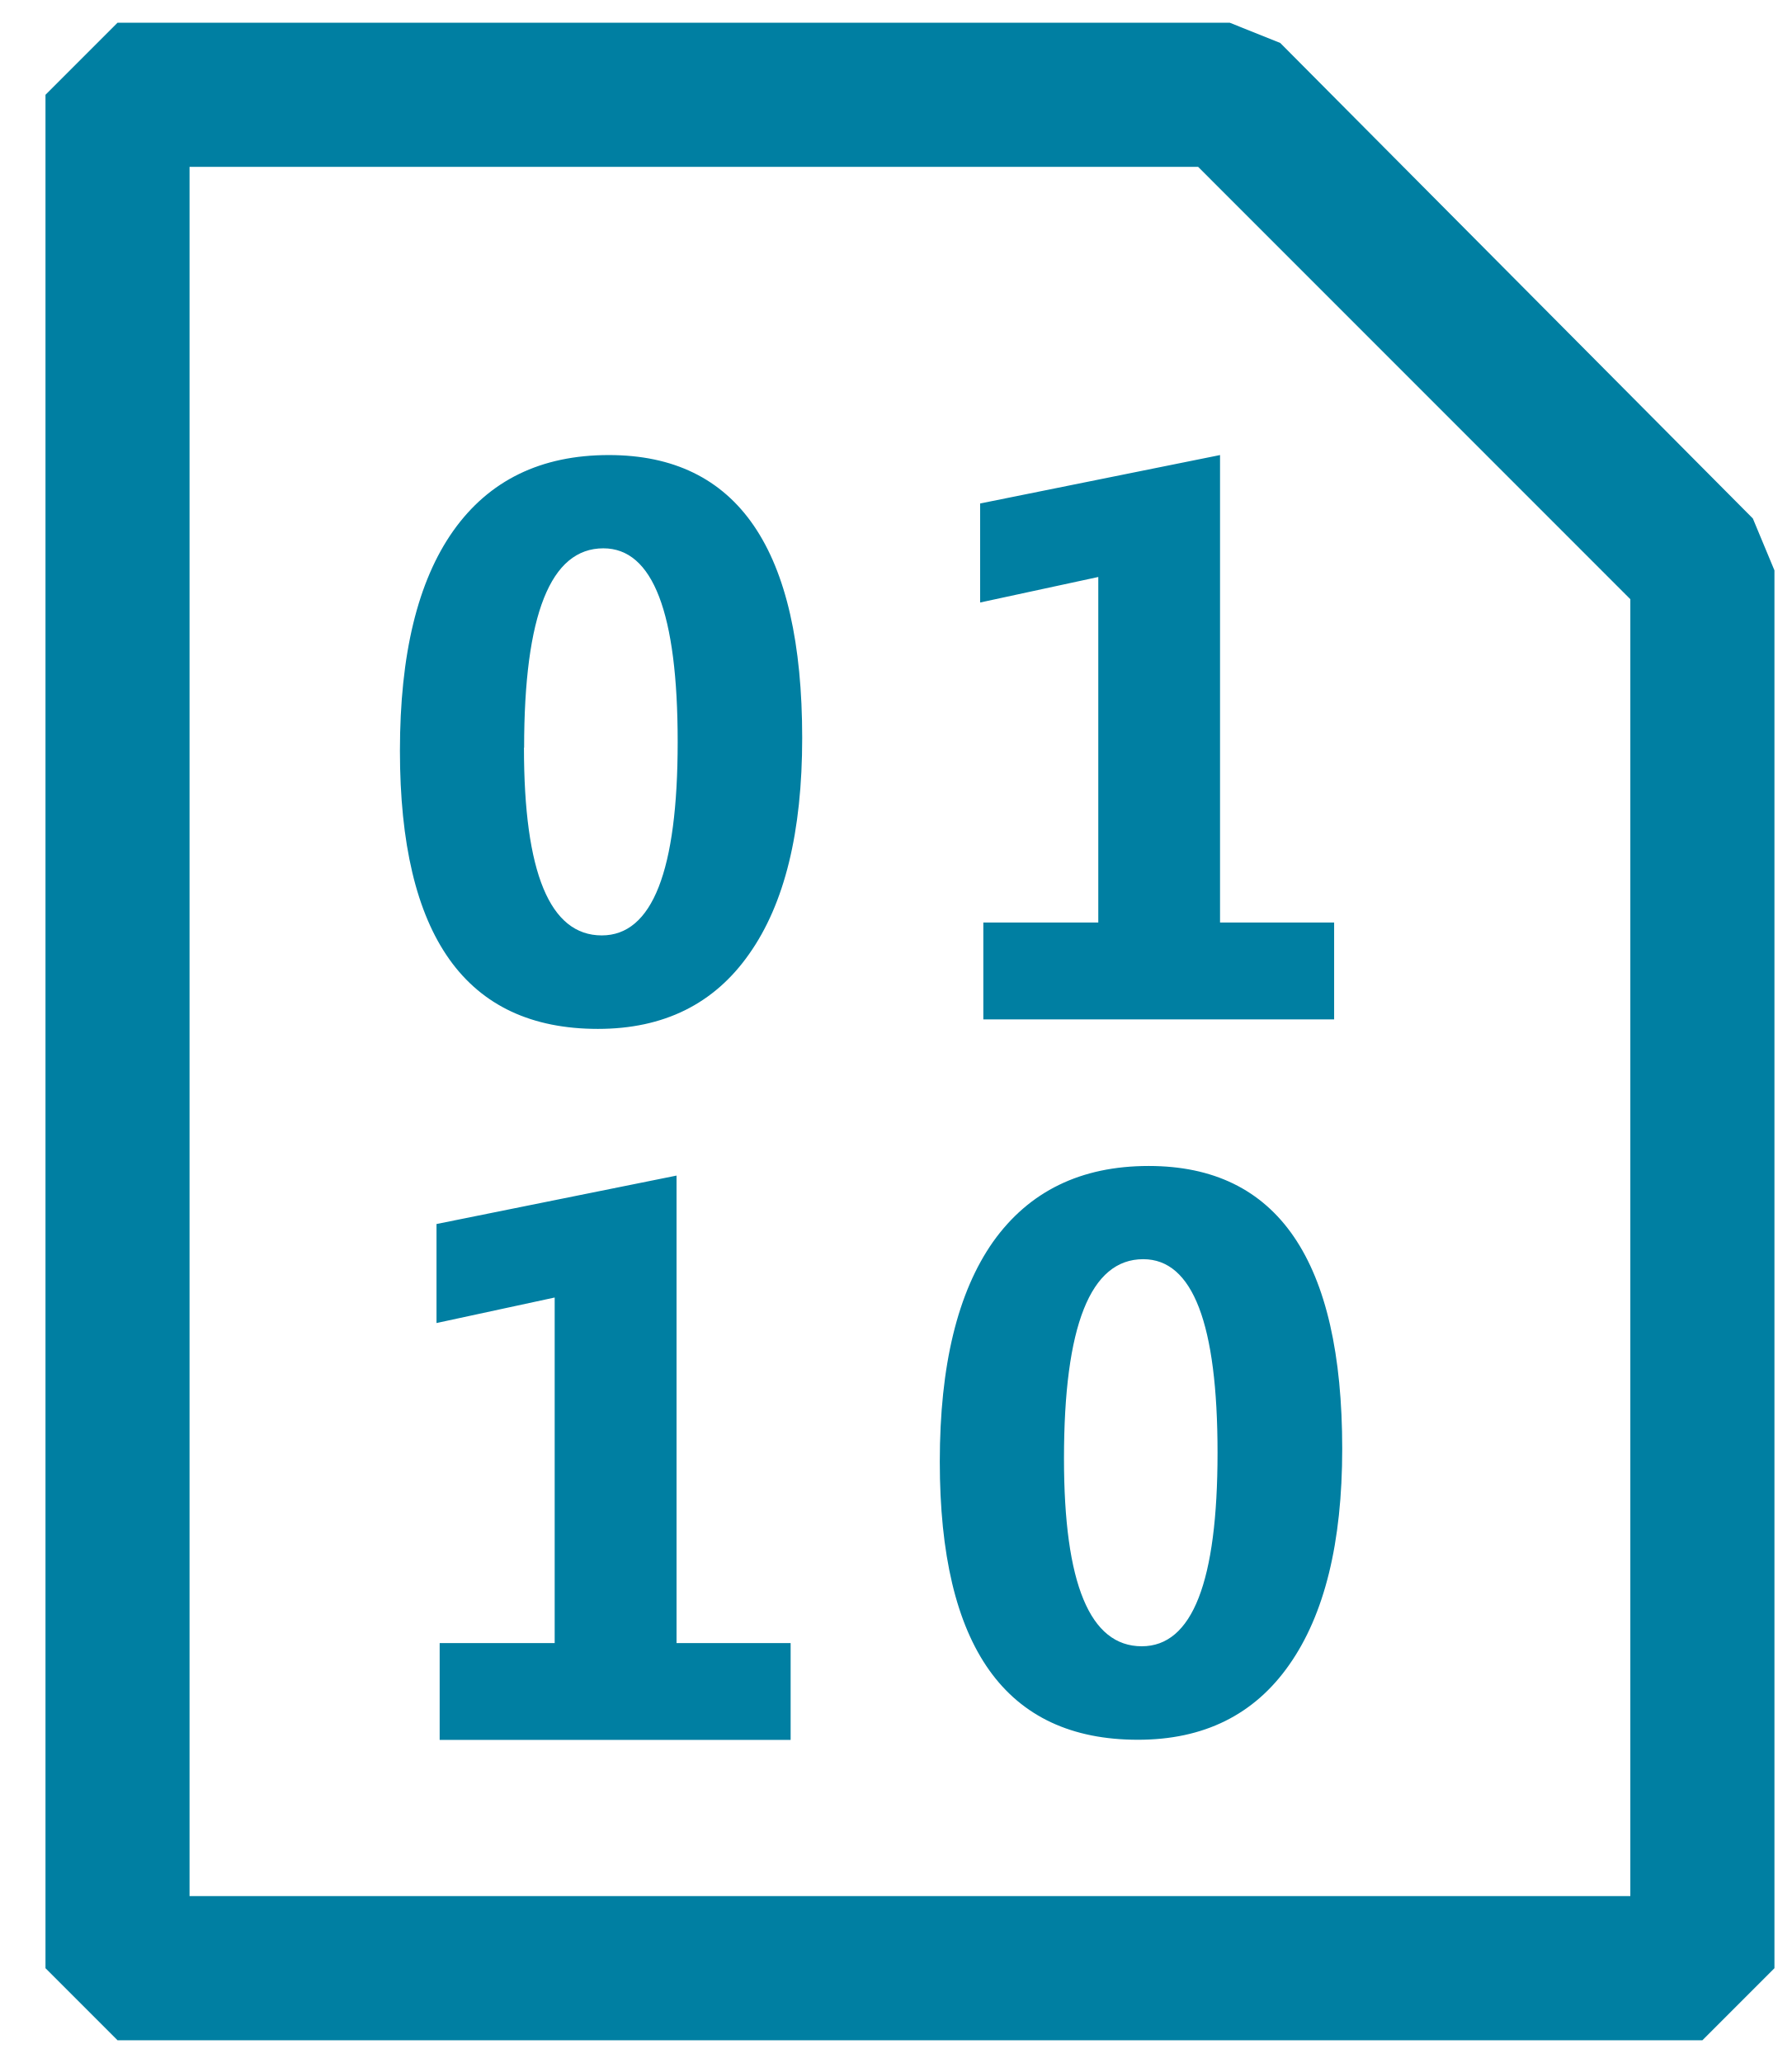
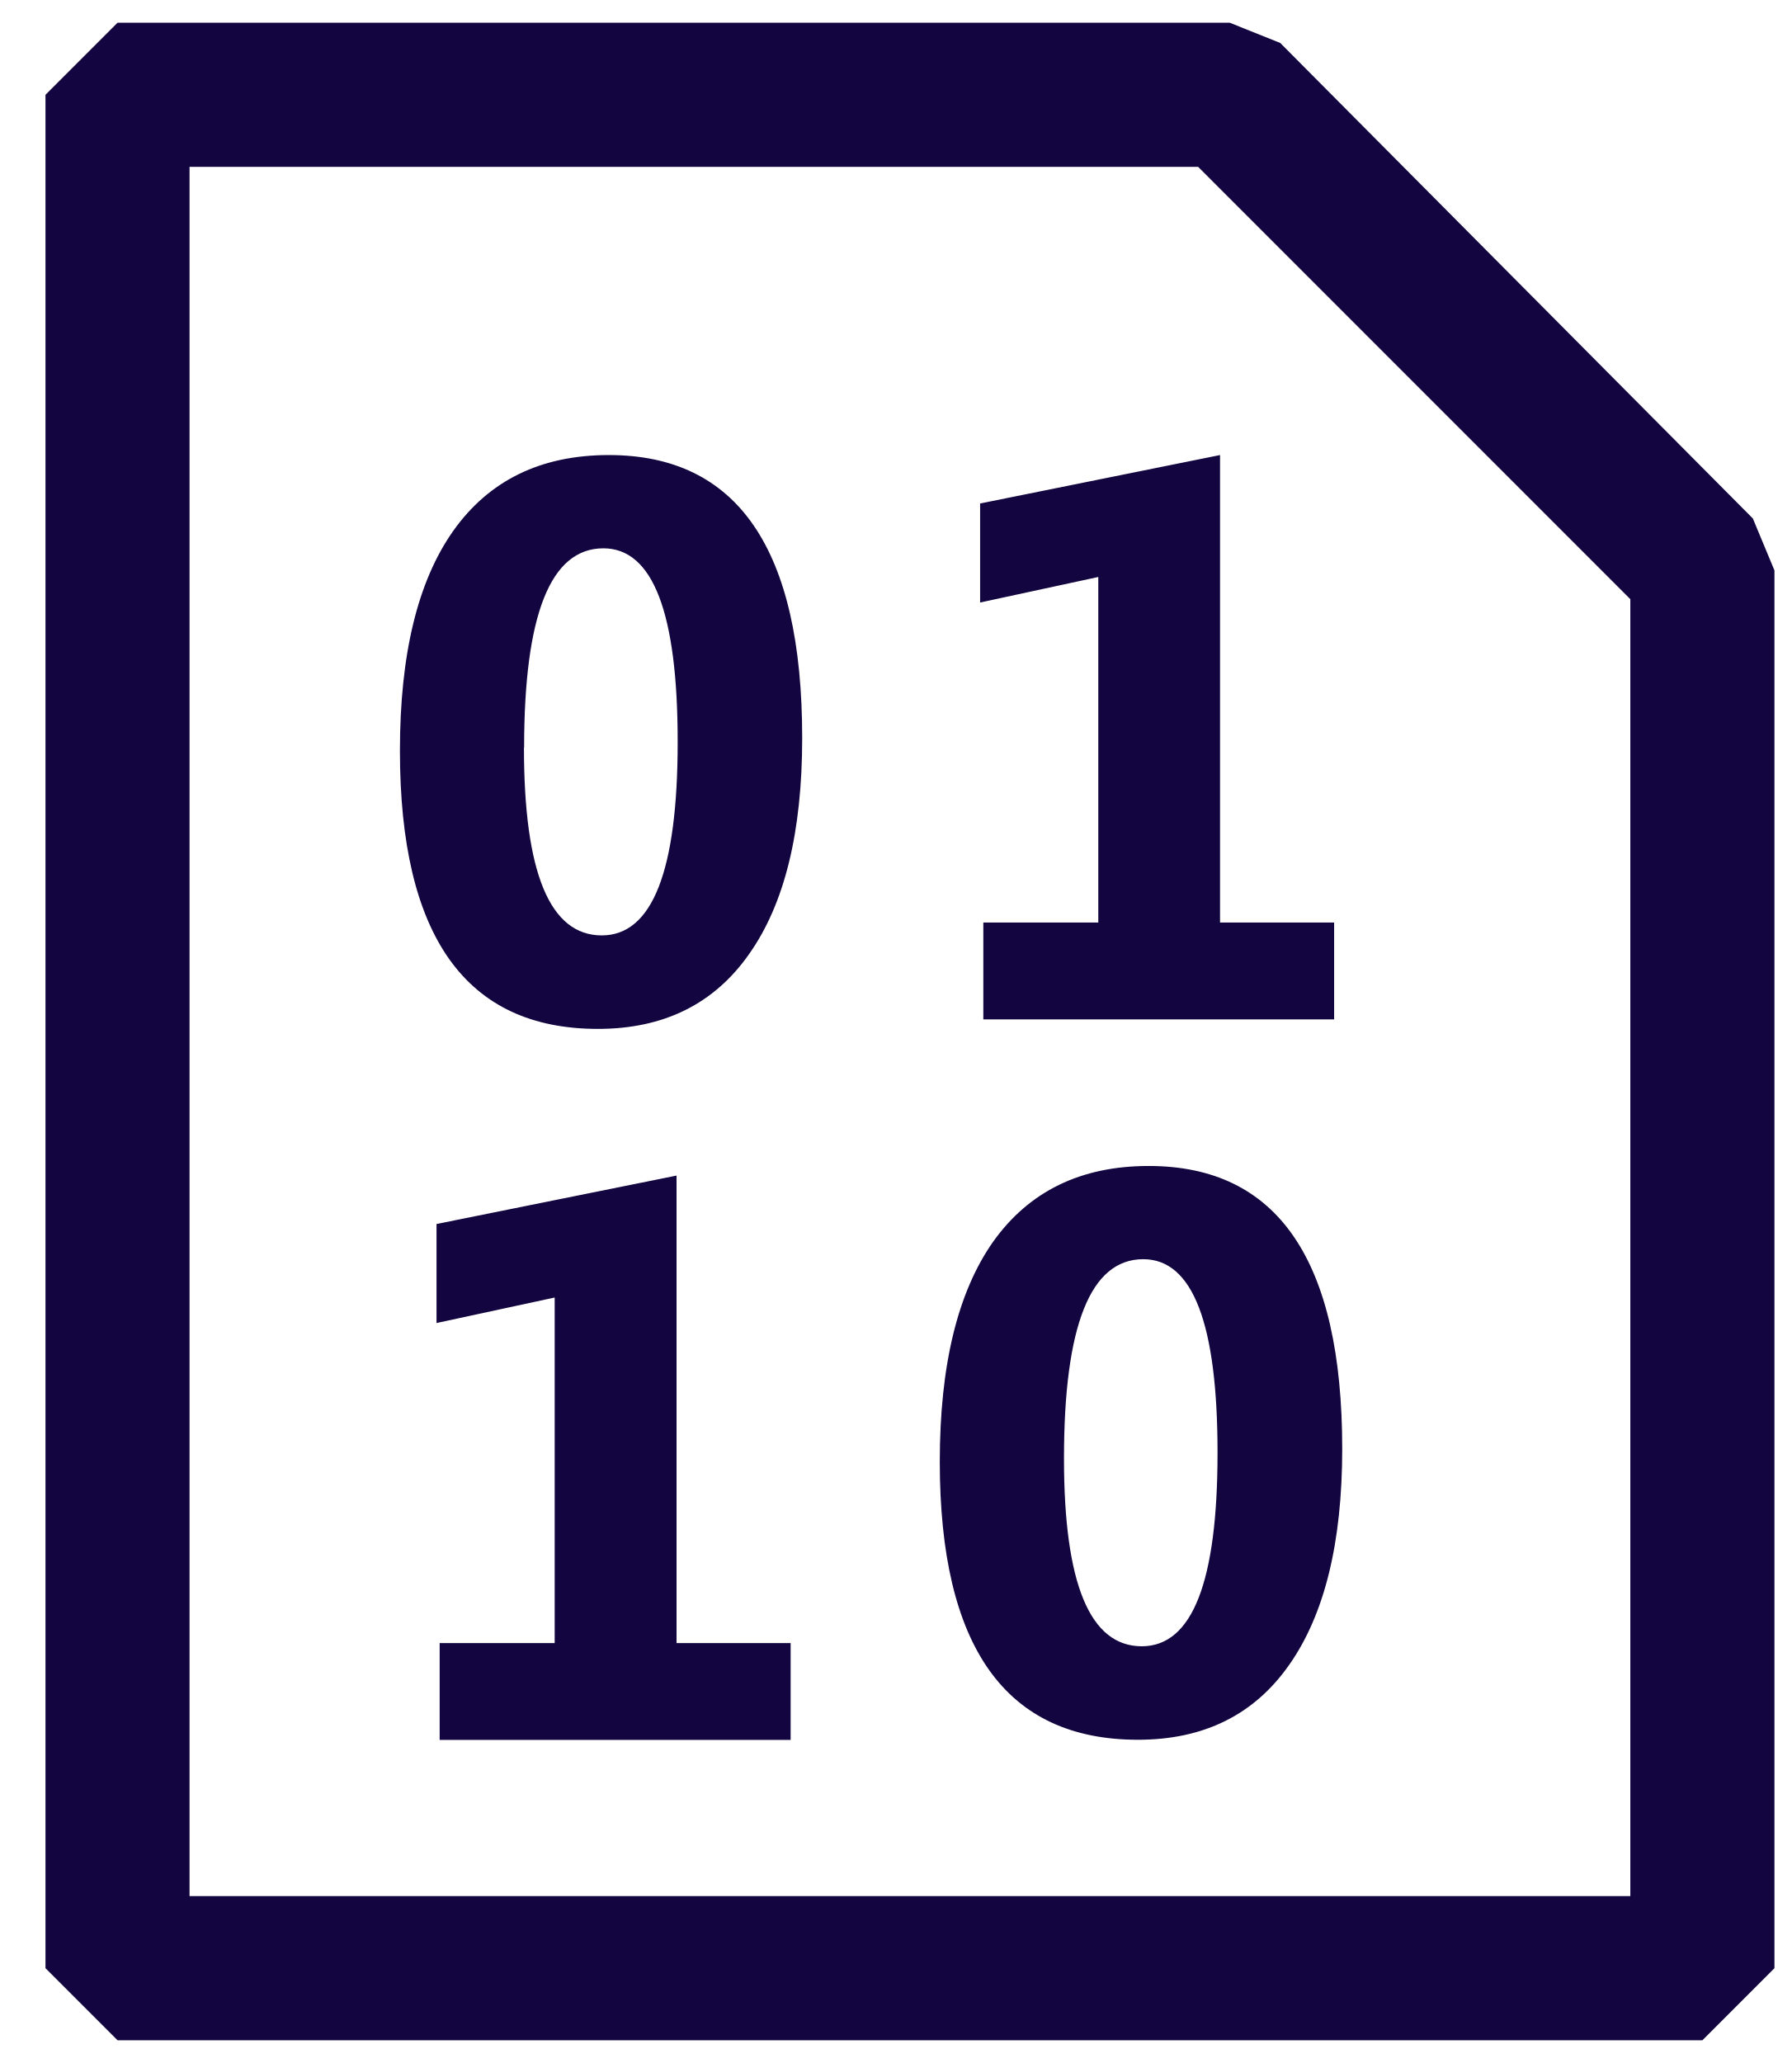
<svg xmlns="http://www.w3.org/2000/svg" width="33" height="38" viewBox="0 0 33 38" fill="none">
-   <path fill-rule="evenodd" clip-rule="evenodd" d="M23.586 0.791L32.293 9.55L32.691 10.506V36.254L31.364 37.581H2.165L0.838 36.254V1.746L2.165 0.419H22.657L23.586 0.791ZM3.492 3.073V34.926H30.036V11.037L22.073 3.073H3.492ZM7.368 13.829C7.368 17.245 8.583 18.952 11.015 18.952C12.228 18.952 13.157 18.493 13.802 17.572C14.455 16.648 14.779 15.324 14.779 13.593C14.779 10.118 13.592 8.382 11.217 8.382C9.966 8.382 9.011 8.847 8.35 9.779C7.694 10.708 7.368 12.056 7.368 13.829ZM9.656 13.771C9.656 11.323 10.142 10.1 11.116 10.1C12.029 10.1 12.485 11.289 12.485 13.665C12.485 16.04 12.018 17.23 11.087 17.23C10.131 17.23 9.653 16.077 9.653 13.771H9.656ZM18.116 18.777H24.579V16.993H22.477V8.382L18.057 9.274V11.098L20.234 10.628V16.993H18.116V18.777ZM14.566 32.049H8.1V30.265H10.219V23.9L8.042 24.37V22.546L12.464 21.654V30.265H14.566V32.046V32.049ZM17.314 26.923C17.314 30.34 18.529 32.046 20.964 32.046C22.177 32.046 23.106 31.587 23.751 30.666C24.401 29.742 24.728 28.418 24.728 26.687C24.728 23.212 23.538 21.477 21.163 21.477C19.915 21.477 18.96 21.941 18.296 22.873C17.643 23.802 17.314 25.15 17.314 26.923ZM19.602 26.865C19.602 24.418 20.09 23.194 21.062 23.194C21.975 23.194 22.431 24.383 22.431 26.759C22.431 29.134 21.967 30.324 21.035 30.324C20.08 30.324 19.602 29.172 19.602 26.865Z" fill="#007FA2" />
+   <path fill-rule="evenodd" clip-rule="evenodd" d="M23.586 0.791L32.293 9.55L32.691 10.506V36.254L31.364 37.581H2.165L0.838 36.254V1.746L2.165 0.419H22.657L23.586 0.791ZM3.492 3.073V34.926H30.036V11.037L22.073 3.073H3.492ZM7.368 13.829C7.368 17.245 8.583 18.952 11.015 18.952C12.228 18.952 13.157 18.493 13.802 17.572C14.455 16.648 14.779 15.324 14.779 13.593C14.779 10.118 13.592 8.382 11.217 8.382C9.966 8.382 9.011 8.847 8.35 9.779C7.694 10.708 7.368 12.056 7.368 13.829ZM9.656 13.771C9.656 11.323 10.142 10.1 11.116 10.1C12.029 10.1 12.485 11.289 12.485 13.665C12.485 16.04 12.018 17.23 11.087 17.23C10.131 17.23 9.653 16.077 9.653 13.771H9.656ZM18.116 18.777H24.579V16.993H22.477V8.382L18.057 9.274V11.098L20.234 10.628V16.993H18.116V18.777ZM14.566 32.049H8.1V30.265H10.219V23.9L8.042 24.37V22.546L12.464 21.654V30.265H14.566V32.046V32.049ZM17.314 26.923C17.314 30.34 18.529 32.046 20.964 32.046C22.177 32.046 23.106 31.587 23.751 30.666C24.401 29.742 24.728 28.418 24.728 26.687C24.728 23.212 23.538 21.477 21.163 21.477C19.915 21.477 18.96 21.941 18.296 22.873C17.643 23.802 17.314 25.15 17.314 26.923ZM19.602 26.865C19.602 24.418 20.09 23.194 21.062 23.194C21.975 23.194 22.431 24.383 22.431 26.759C22.431 29.134 21.967 30.324 21.035 30.324C20.08 30.324 19.602 29.172 19.602 26.865Z" fill="#120540" />
</svg>
